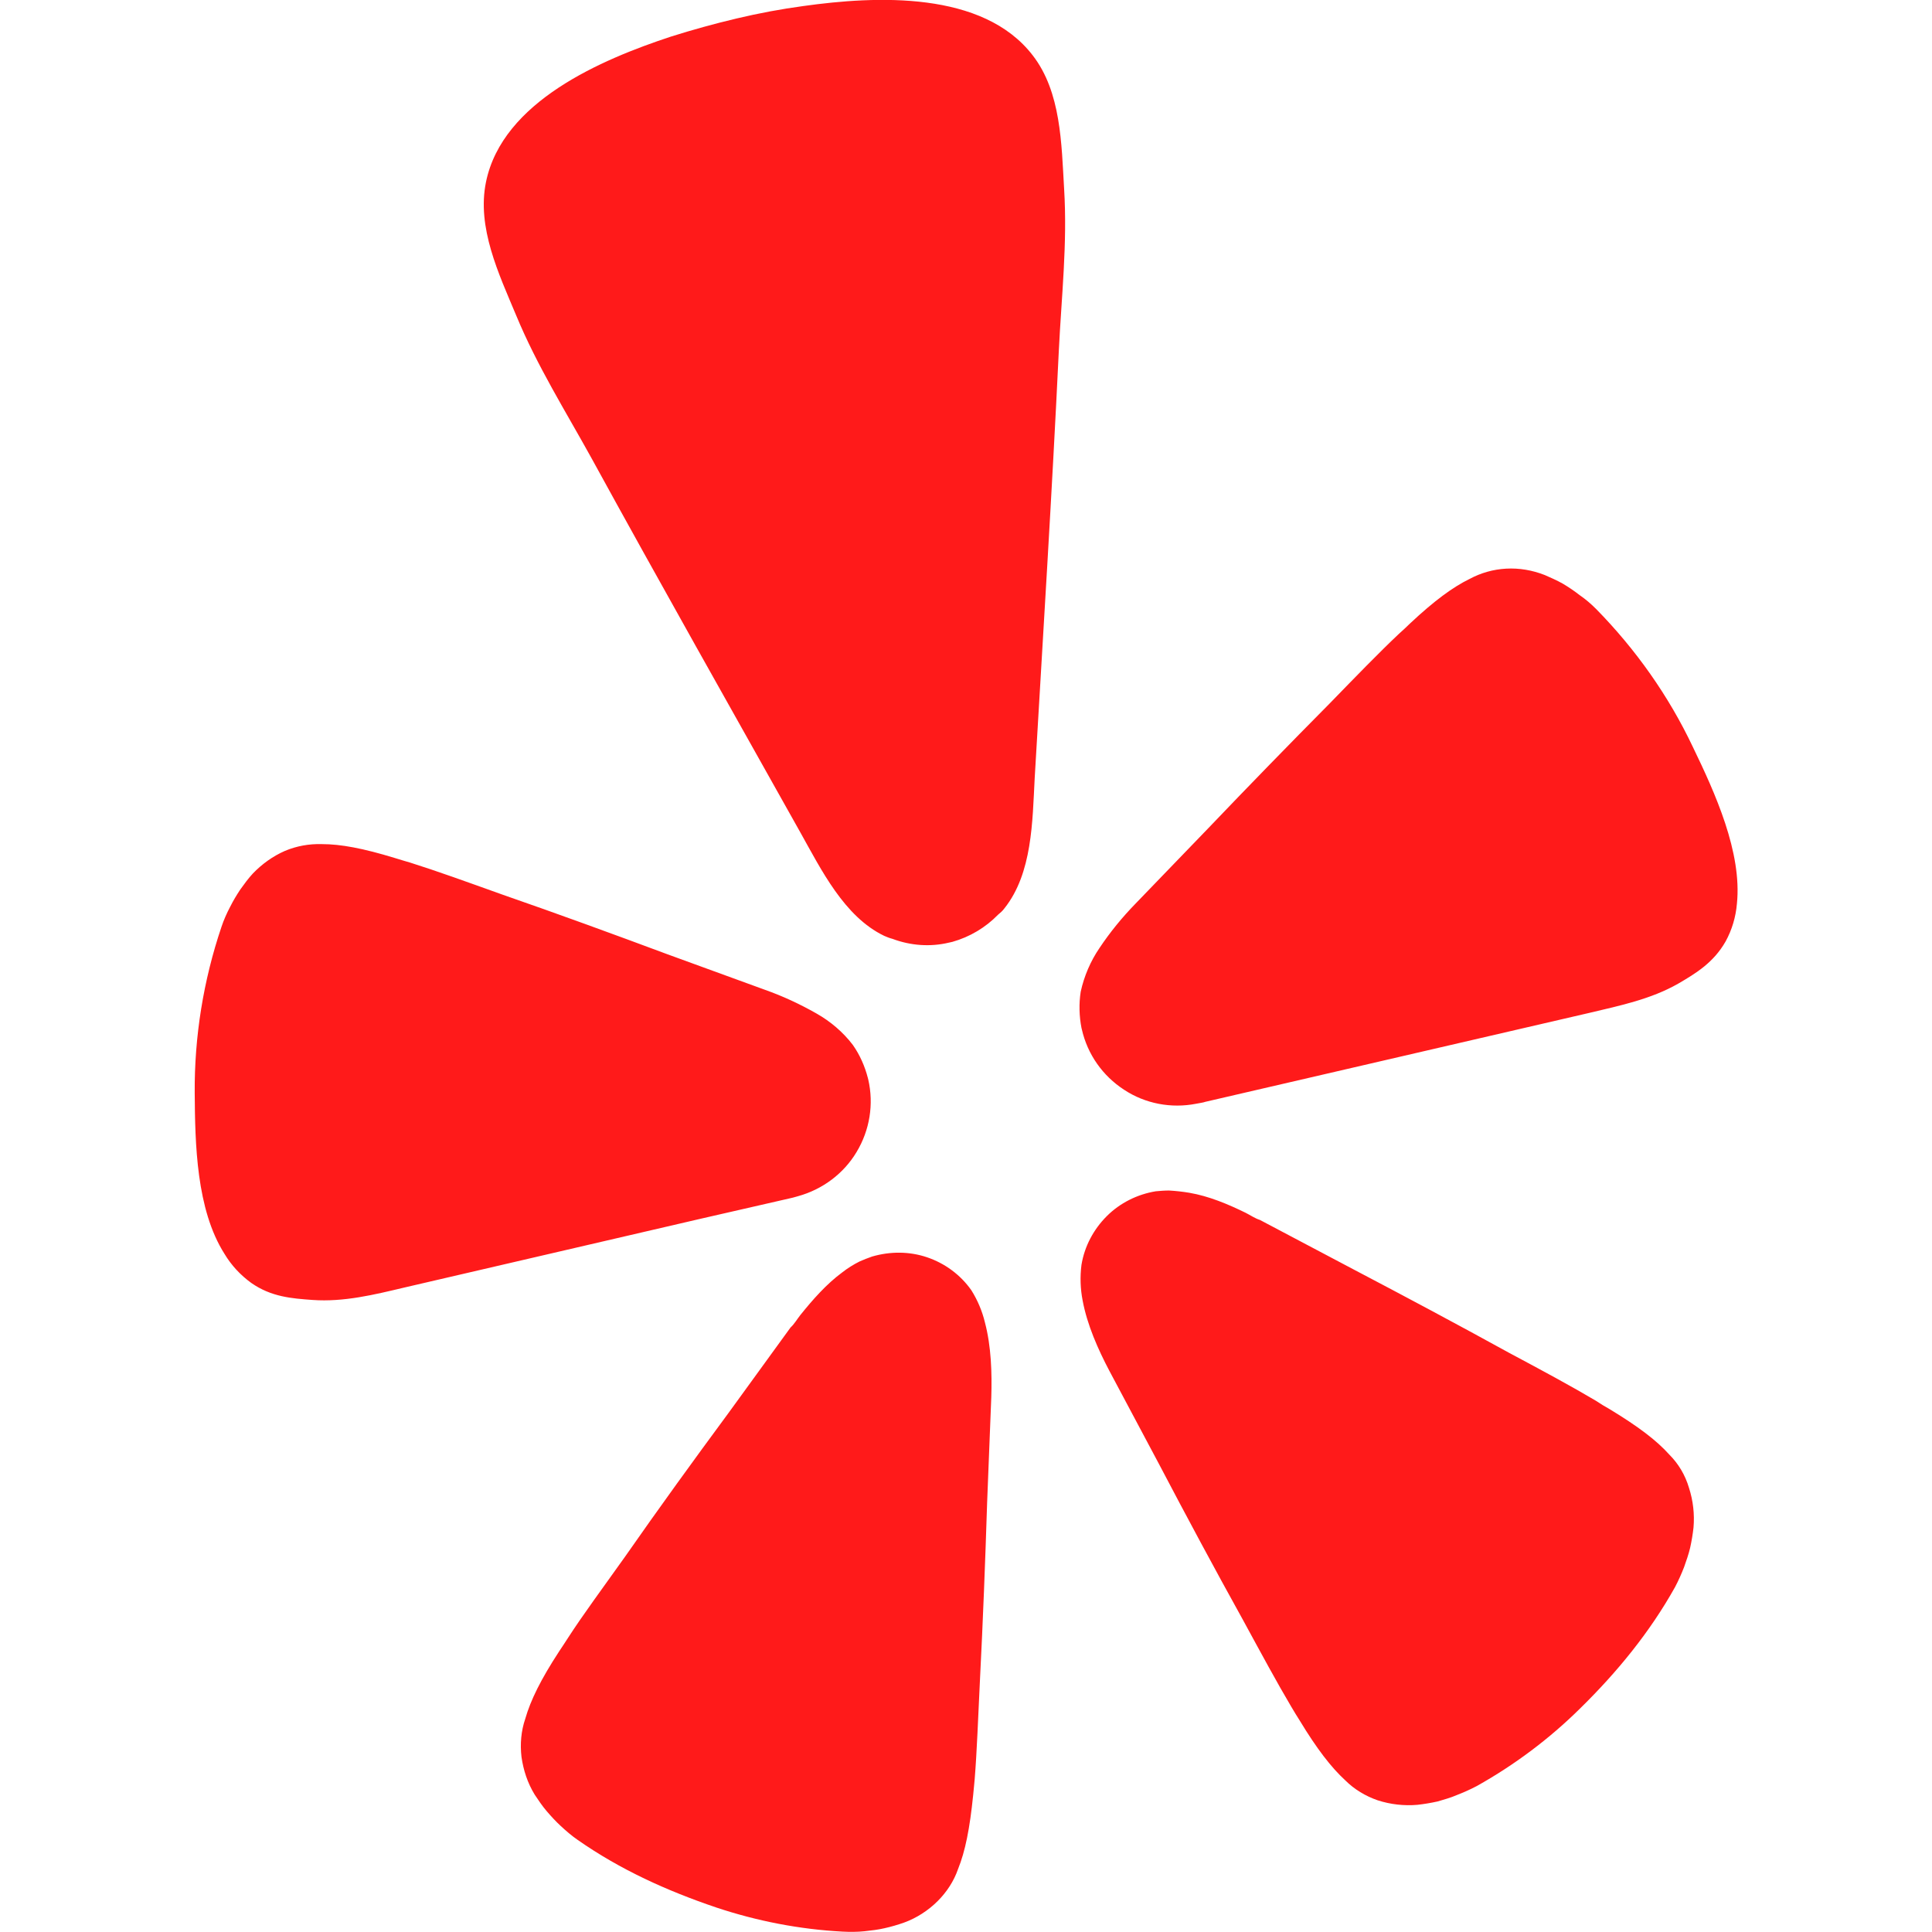
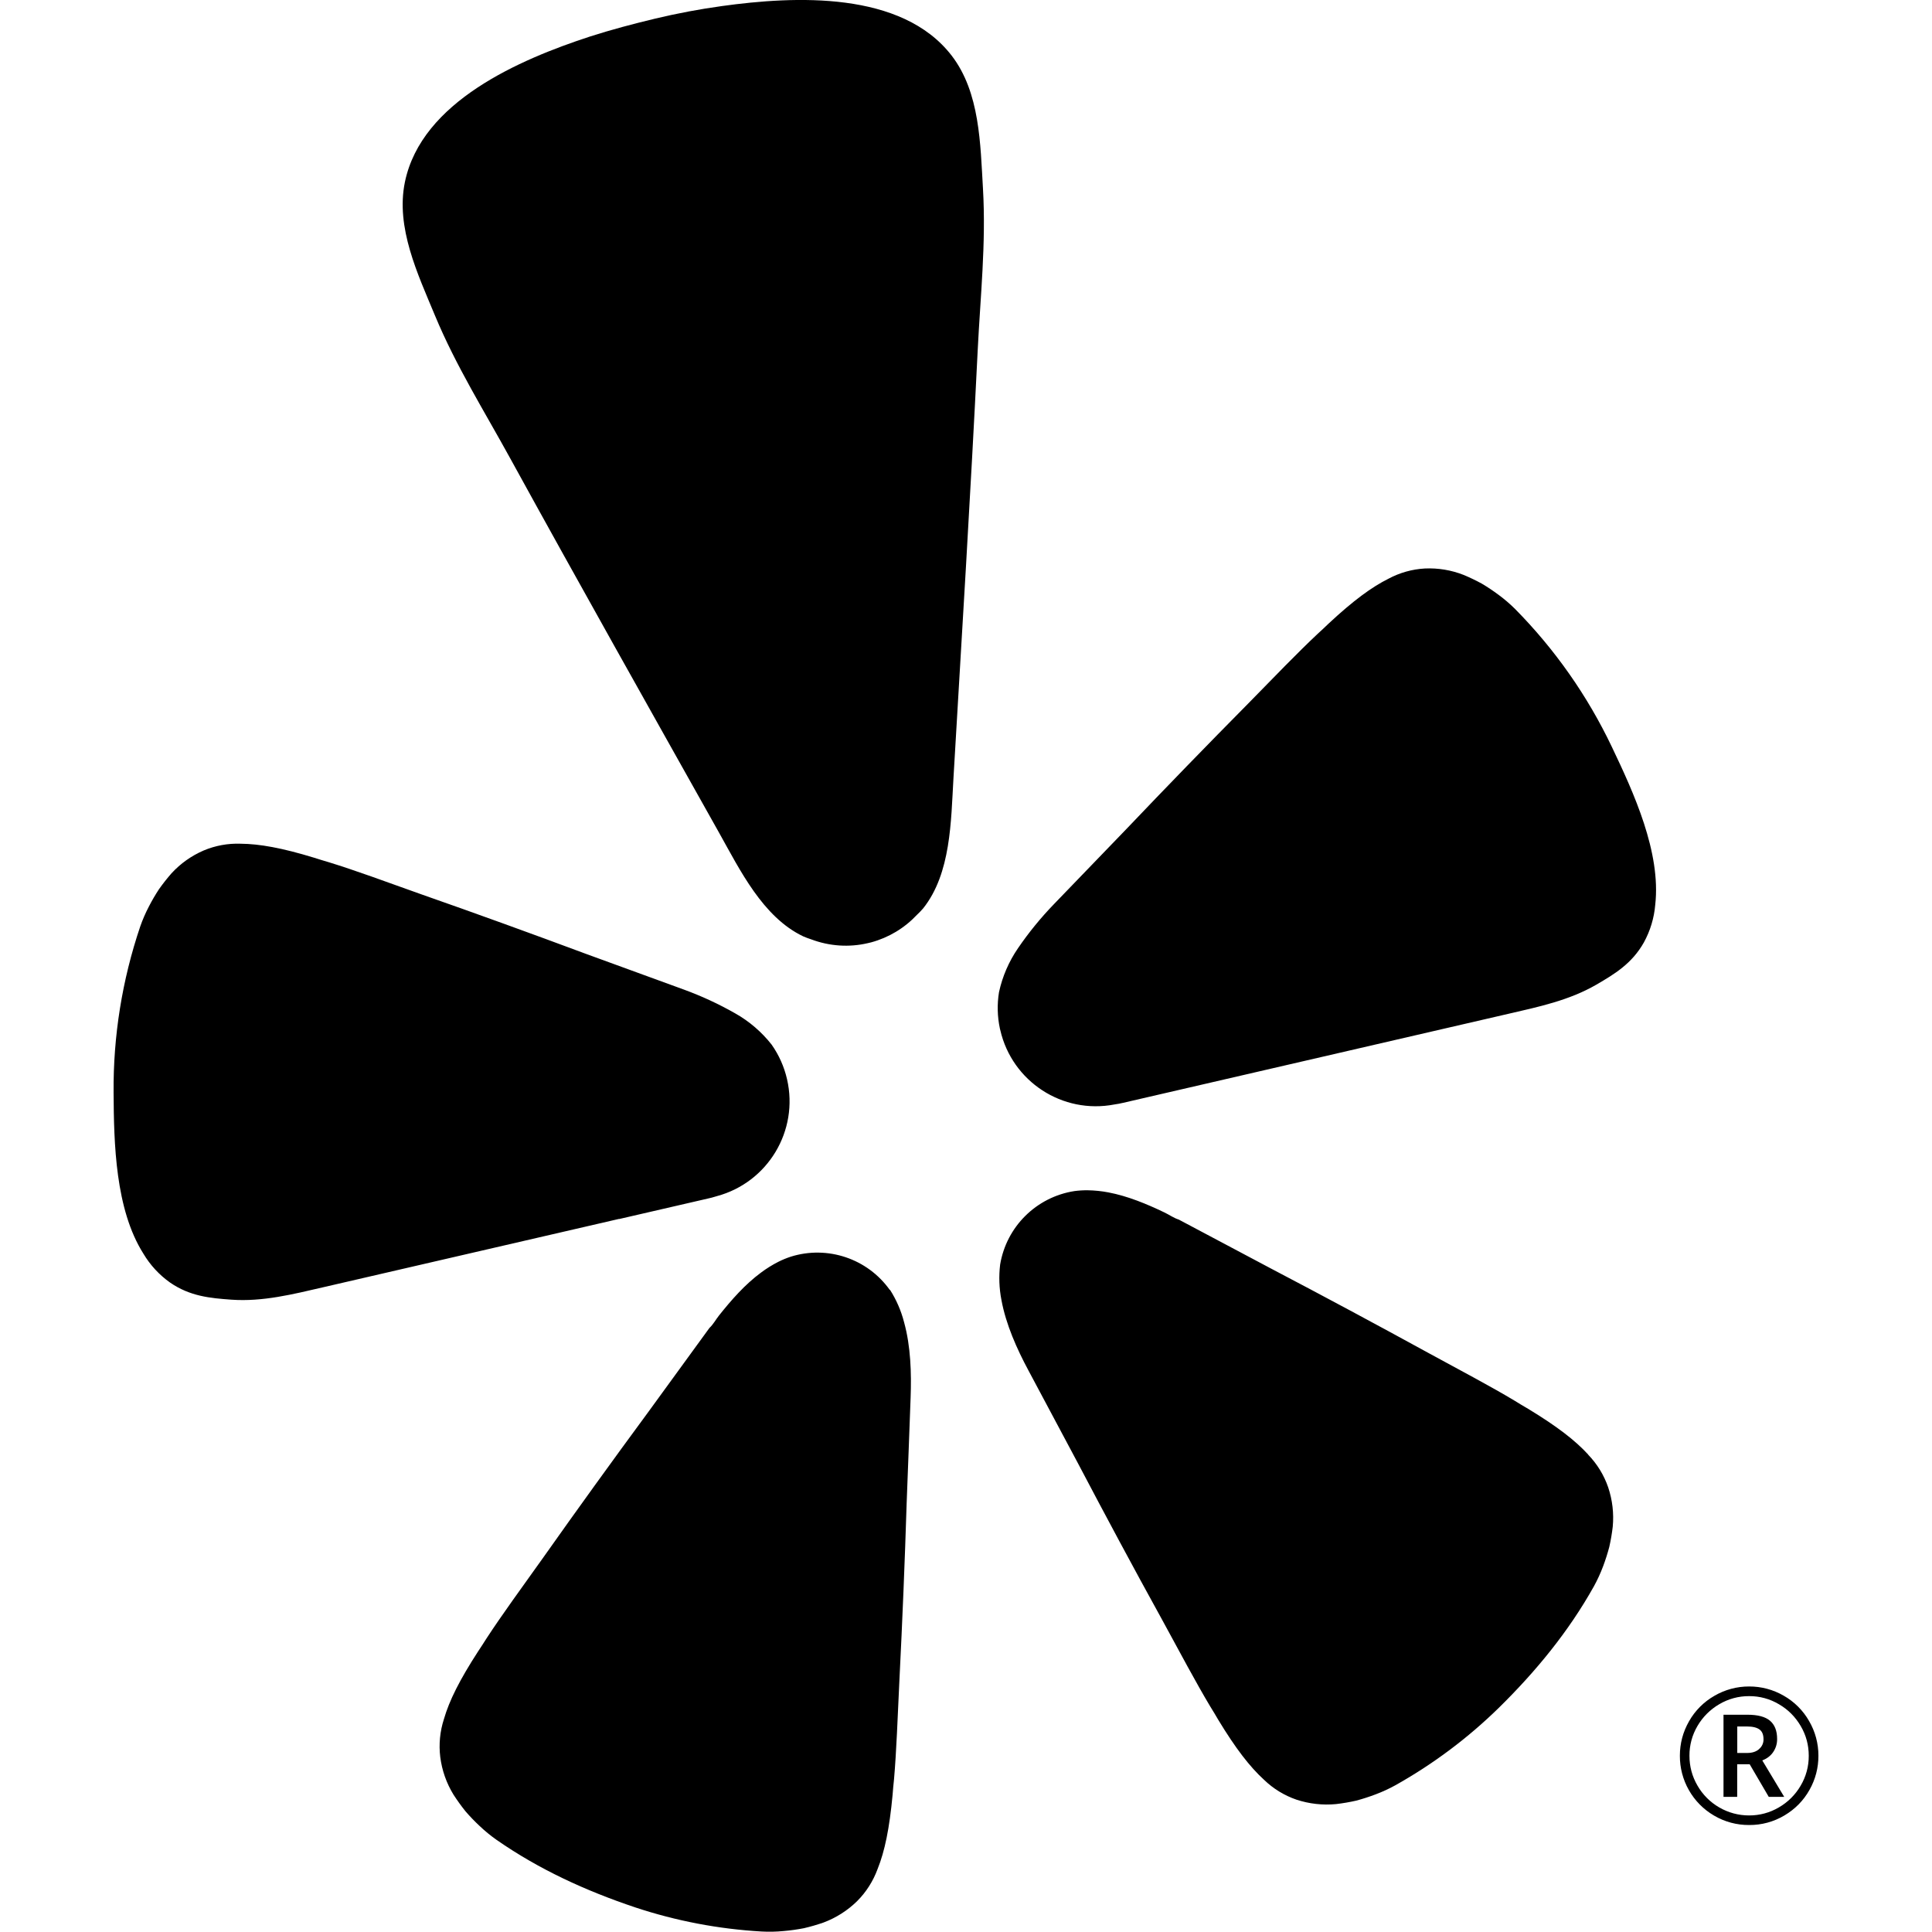
- <svg xmlns="http://www.w3.org/2000/svg" viewBox="0 0 512 512">
-   <path fill="#ff1a1a" d="m185.6 323l23.6-5.4c.5-.1 1.3-.3 2.3-.6c6.5-1.8 12.1-6 15.5-11.7c3.5-5.8 4.6-12.7 3.1-19.2c0-.1-.1-.3-.1-.4c-.8-3.1-2.1-6.1-4-8.8c-2.6-3.4-5.9-6.2-9.6-8.3c-4.4-2.5-8.9-4.6-13.7-6.3l-25.8-9.4c-14.5-5.4-29-10.7-43.7-15.8c-9.5-3.4-17.5-6.3-24.5-8.5c-1.3-.4-2.8-.8-4-1.2c-8.5-2.6-14.4-3.7-19.4-3.7c-3.4-.1-6.7.5-9.8 1.8c-3.2 1.4-6.1 3.5-8.5 6c-1.2 1.3-2.3 2.8-3.3 4.2c-1 1.5-1.9 3-2.7 4.6c-.9 1.7-1.7 3.5-2.3 5.3c-4.8 14.2-7.2 29.1-7.1 44c.1 13.5.4 30.9 7.9 42.7c1.8 3 4.2 5.6 7.1 7.7c5.3 3.7 10.7 4.1 16.2 4.5c8.3.6 16.4-1.4 24.4-3.3zm263-125.1c-6.4-13.5-15.1-25.8-25.6-36.5c-1.4-1.4-2.8-2.6-4.4-3.7c-1.4-1.1-2.9-2.1-4.4-3c-1.6-.9-3.2-1.6-4.8-2.3c-3.3-1.3-6.8-1.9-10.3-1.7q-5.1.3-9.6 2.7c-4.5 2.2-9.4 5.8-15.8 11.8c-.9.9-2 1.9-3 2.8c-5.3 5-11.3 11.2-18.3 18.4q-16.35 16.5-32.4 33.3l-19.1 19.8c-3.5 3.6-6.7 7.5-9.5 11.7c-2.4 3.5-4.1 7.5-5 11.6c-.5 3.2-.4 6.5.2 9.6c0 .1.1.3.1.4c1.5 6.6 5.5 12.3 11.2 16c5.6 3.7 12.5 5 19.1 3.7c1-.2 1.9-.3 2.4-.5l101.9-23.6c8-1.9 16.2-3.6 23.4-7.7c4.8-2.8 9.4-5.6 12.6-11.2c1.7-3.1 2.7-6.5 3-10c1.4-13.6-5.8-29.4-11.7-41.6m-182.4 42.8c7.4-9.3 7.4-23.1 8-34.4c2.2-37.8 4.6-75.6 6.4-113.4c.7-14.3 2.3-28.4 1.4-42.9c-.7-11.9-.8-25.6-8.3-35.3c-13.2-17.2-41.5-15.8-60.8-13.1q-8.85 1.2-17.7 3.3t-17.4 4.8c-18.5 6.1-44.6 17.2-49 38.5c-2.5 12.1 3.4 24.4 8 35.4c5.5 13.3 13.1 25.4 20 37.9c18.2 33.2 36.8 66.1 55.3 99.1c5.5 9.8 11.6 22.3 22.2 27.4c.7.3 1.4.6 2.2.8c4.8 1.8 10 2.2 15 1c.3-.1.6-.1.9-.2c4.6-1.3 8.8-3.8 12.1-7.2c.6-.5 1.2-1 1.7-1.7m-8.8 101.2c-2.9-4.1-7-7.1-11.7-8.7s-9.8-1.6-14.6-.2c-1.1.4-2.2.8-3.3 1.3c-1.6.8-3.2 1.8-4.6 2.9c-4.2 3.1-7.8 7.2-11.1 11.3c-.8 1-1.6 2.4-2.6 3.3l-16.4 22.6c-9.3 12.6-18.5 25.3-27.5 38.2c-5.9 8.3-11.1 15.3-15.1 21.5c-.8 1.2-1.6 2.5-2.3 3.5c-4.9 7.5-7.6 13-9 17.9c-1.1 3.2-1.4 6.7-1 10.1c.5 3.5 1.6 6.9 3.5 10c1 1.5 2 3 3.2 4.4s2.4 2.7 3.7 3.9c1.4 1.3 2.9 2.6 4.5 3.7c11.3 7.9 23.7 13.5 36.7 17.9c10.8 3.6 22.1 5.8 33.5 6.4c1.9.1 3.9.1 5.8-.1c1.8-.2 3.6-.4 5.3-.8c1.8-.4 3.5-.9 5.2-1.5c3.3-1.2 6.4-3.2 8.9-5.7c2.4-2.4 4.3-5.3 5.4-8.5c1.9-4.7 3.1-10.7 4-19.6c.1-1.3.3-2.8.4-4.2c.6-7.4.9-16.1 1.4-26.3c.8-15.7 1.4-31.3 1.9-47c0 0 1.1-27.8 1.1-27.9c.2-6.4 0-13.5-1.7-19.9c-.7-2.9-1.9-5.8-3.6-8.5m185 43.6c-3.4-3.8-8.3-7.5-15.9-12.1c-1.1-.6-2.4-1.4-3.6-2.2c-6.4-3.8-14-7.9-23-12.7c-13.8-7.6-27.5-14.9-41.4-22.2l-24.6-13c-1.3-.4-2.6-1.3-3.8-1.9c-4.7-2.3-9.7-4.4-14.9-5.3q-2.7-.45-5.4-.6c-1.2 0-2.4.1-3.5.2c-4.9.8-9.5 3.1-13 6.6s-5.9 8-6.7 12.9c-.4 3.1-.3 6.3.3 9.4c1.2 6.5 4.1 13 7.1 18.7l13.1 24.6c7.3 13.9 14.7 27.7 22.3 41.4c4.9 9 9 16.6 12.8 23c.7 1.2 1.5 2.5 2.2 3.6c4.6 7.6 8.4 12.5 12.1 15.9c2.4 2.4 5.4 4.2 8.6 5.3c3.4 1.1 7 1.5 10.5 1.2q2.7-.3 5.4-.9c1.7-.5 3.5-1 5.1-1.7c1.8-.7 3.6-1.5 5.3-2.4c10-5.6 19.2-12.5 27.3-20.5c9.8-9.6 18.5-20.2 25.2-32.2c.9-1.7 1.7-3.5 2.4-5.3c.6-1.7 1.2-3.4 1.6-5.1q.6-2.7.9-5.4c.3-3.5-.1-7.1-1.2-10.5c-1-3.4-2.8-6.4-5.2-8.8" />
+ <svg xmlns="http://www.w3.org/2000/svg" role="img" viewBox="0 0 24 24">
+   <path d="m7.689 15.142-3.671.848c-.377.087-.755.183-1.145.155-.261-.019-.512-.041-.761-.213a1.179 1.179 0 0 1-.331-.359c-.349-.552-.366-1.366-.37-2a6.287 6.287 0 0 1 .331-2.064 1.857 1.857 0 0 1 .107-.247 2.343 2.343 0 0 1 .126-.216 2.457 2.457 0 0 1 .156-.198 1.174 1.174 0 0 1 .399-.283 1.082 1.082 0 0 1 .459-.084c.235.002.514.052.91.173.056.019.124.038.186.057.328.101.705.24 1.15.399.686.24 1.366.487 2.046.74l1.212.442c.222.081.436.18.641.297.174.098.327.23.451.387a1.217 1.217 0 0 1 .192.431 1.22 1.22 0 0 1-.872 1.452c-.047.015-.085.024-.108.029l-1.105.255-.003-.001zM18.821 7.565a1.851 1.851 0 0 0-.204-.175 2.408 2.408 0 0 0-.208-.139 2.361 2.361 0 0 0-.227-.109 1.171 1.171 0 0 0-.482-.08 1.086 1.086 0 0 0-.45.126c-.211.105-.439.273-.742.555-.042.042-.095.089-.142.133-.25.235-.529.525-.86.863a114.636 114.636 0 0 0-1.517 1.563l-.896.929a4.19 4.19 0 0 0-.447.548 1.541 1.541 0 0 0-.236.546 1.22 1.22 0 0 0 .011.452l.005.02a1.218 1.218 0 0 0 1.418.923 1.162 1.162 0 0 0 .111-.021l4.778-1.104c.377-.087.759-.167 1.097-.363.227-.132.443-.262.591-.525a1.179 1.179 0 0 0 .141-.468c.073-.651-.267-1.391-.54-1.963a6.279 6.279 0 0 0-1.2-1.71zM8.97.075a8.672 8.672 0 0 0-.83.156c-.275.066-.548.138-.815.224-.868.284-2.088.806-2.295 1.806-.117.566.16 1.144.374 1.66.26.625.614 1.189.937 1.778.854 1.554 1.724 3.099 2.592 4.646.259.462.542 1.046 1.043 1.286a1.058 1.058 0 0 0 .101.038c.225.085.47.102.704.047a4.301 4.301 0 0 0 .042-.01 1.214 1.214 0 0 0 .566-.34 1.103 1.103 0 0 0 .079-.082c.346-.435.345-1.083.376-1.613.104-1.771.214-3.542.301-5.314.033-.671.105-1.333.066-2.01-.033-.558-.037-1.198-.389-1.656-.622-.807-1.948-.741-2.852-.616zm2.084 15.95a1.105 1.105 0 0 0-1.231-.414 1.14 1.14 0 0 0-.153.063 1.481 1.481 0 0 0-.217.135c-.199.147-.367.339-.52.531-.039.049-.074.114-.12.156l-.769 1.057a113.917 113.917 0 0 0-1.291 1.789c-.278.39-.518.718-.708 1.009-.036.055-.073.116-.107.165-.228.352-.357.609-.423.838a1.095 1.095 0 0 0-.046.472c.021.166.077.325.164.467.046.071.096.141.149.207a2.334 2.334 0 0 0 .175.182 1.843 1.843 0 0 0 .211.173c.53.369 1.111.634 1.722.839a6.096 6.096 0 0 0 1.572.3c.091.005.182.003.273-.006a2.388 2.388 0 0 0 .251-.035 2.386 2.386 0 0 0 .245-.071 1.193 1.193 0 0 0 .417-.266c.113-.113.199-.249.254-.399.089-.221.147-.503.186-.92.003-.059.012-.131.018-.196.03-.346.044-.753.067-1.232.037-.736.067-1.468.09-2.203 0 0 .05-1.305.049-1.306.011-.301.002-.634-.081-.934a1.396 1.396 0 0 0-.176-.405zm8.675 2.044c-.161-.176-.388-.351-.746-.568-.052-.029-.112-.067-.168-.101-.298-.179-.658-.368-1.078-.597a120.761 120.761 0 0 0-1.943-1.042l-1.151-.611c-.06-.018-.12-.061-.177-.088-.221-.106-.456-.204-.699-.25a1.492 1.492 0 0 0-.255-.026 1.153 1.153 0 0 0-.165.01 1.108 1.108 0 0 0-.923.913 1.419 1.419 0 0 0 .016.439c.056.306.193.61.335.875l.615 1.153c.342.65.688 1.296 1.044 1.941.229.42.42.78.598 1.078.034.056.072.116.101.168.217.358.392.584.569.746.115.111.252.195.403.247.158.052.326.071.492.055a2.368 2.368 0 0 0 .251-.043c.082-.022.162-.048.241-.078a1.863 1.863 0 0 0 .247-.114 6.102 6.102 0 0 0 1.282-.96c.46-.452.866-.945 1.182-1.51.044-.08.082-.163.114-.248a2.49 2.49 0 0 0 .077-.241c.019-.083.033-.167.043-.251a1.188 1.188 0 0 0-.057-.491 1.093 1.093 0 0 0-.248-.404zm2.86 3.742a.852.852 0 0 1-.111.424c-.074.132-.178.238-.311.317a.843.843 0 0 1-.439.119.847.847 0 0 1-.437-.118.853.853 0 0 1-.312-.317.855.855 0 0 1-.111-.425c0-.153.038-.296.114-.429a.841.841 0 0 1 .315-.316.849.849 0 0 1 .431-.116.851.851 0 0 1 .429.114.84.84 0 0 1 .316.315.849.849 0 0 1 .116.432zm-.12 0c0-.133-.033-.256-.1-.37s-.156-.204-.27-.27a.713.713 0 0 0-.371-.101.72.72 0 0 0-.37.1.749.749 0 0 0-.271.27.718.718 0 0 0-.1.371c0 .132.033.256.1.371a.736.736 0 0 0 .271.271.735.735 0 0 0 .37.099.721.721 0 0 0 .37-.1.742.742 0 0 0 .27-.269.719.719 0 0 0 .101-.372zm-.577.058.272.452h-.192l-.237-.405h-.155v.405h-.17v-1.02h.299c.127 0 .22.025.278.074.059.05.089.125.089.227a.279.279 0 0 1-.049.163c-.032.047-.077.081-.136.104zm-.041-.141a.153.153 0 0 0 .056-.121c0-.057-.016-.098-.049-.122-.033-.025-.085-.038-.156-.038h-.121v.329h.124c.061 0 .11-.016.146-.047z" />
</svg>
